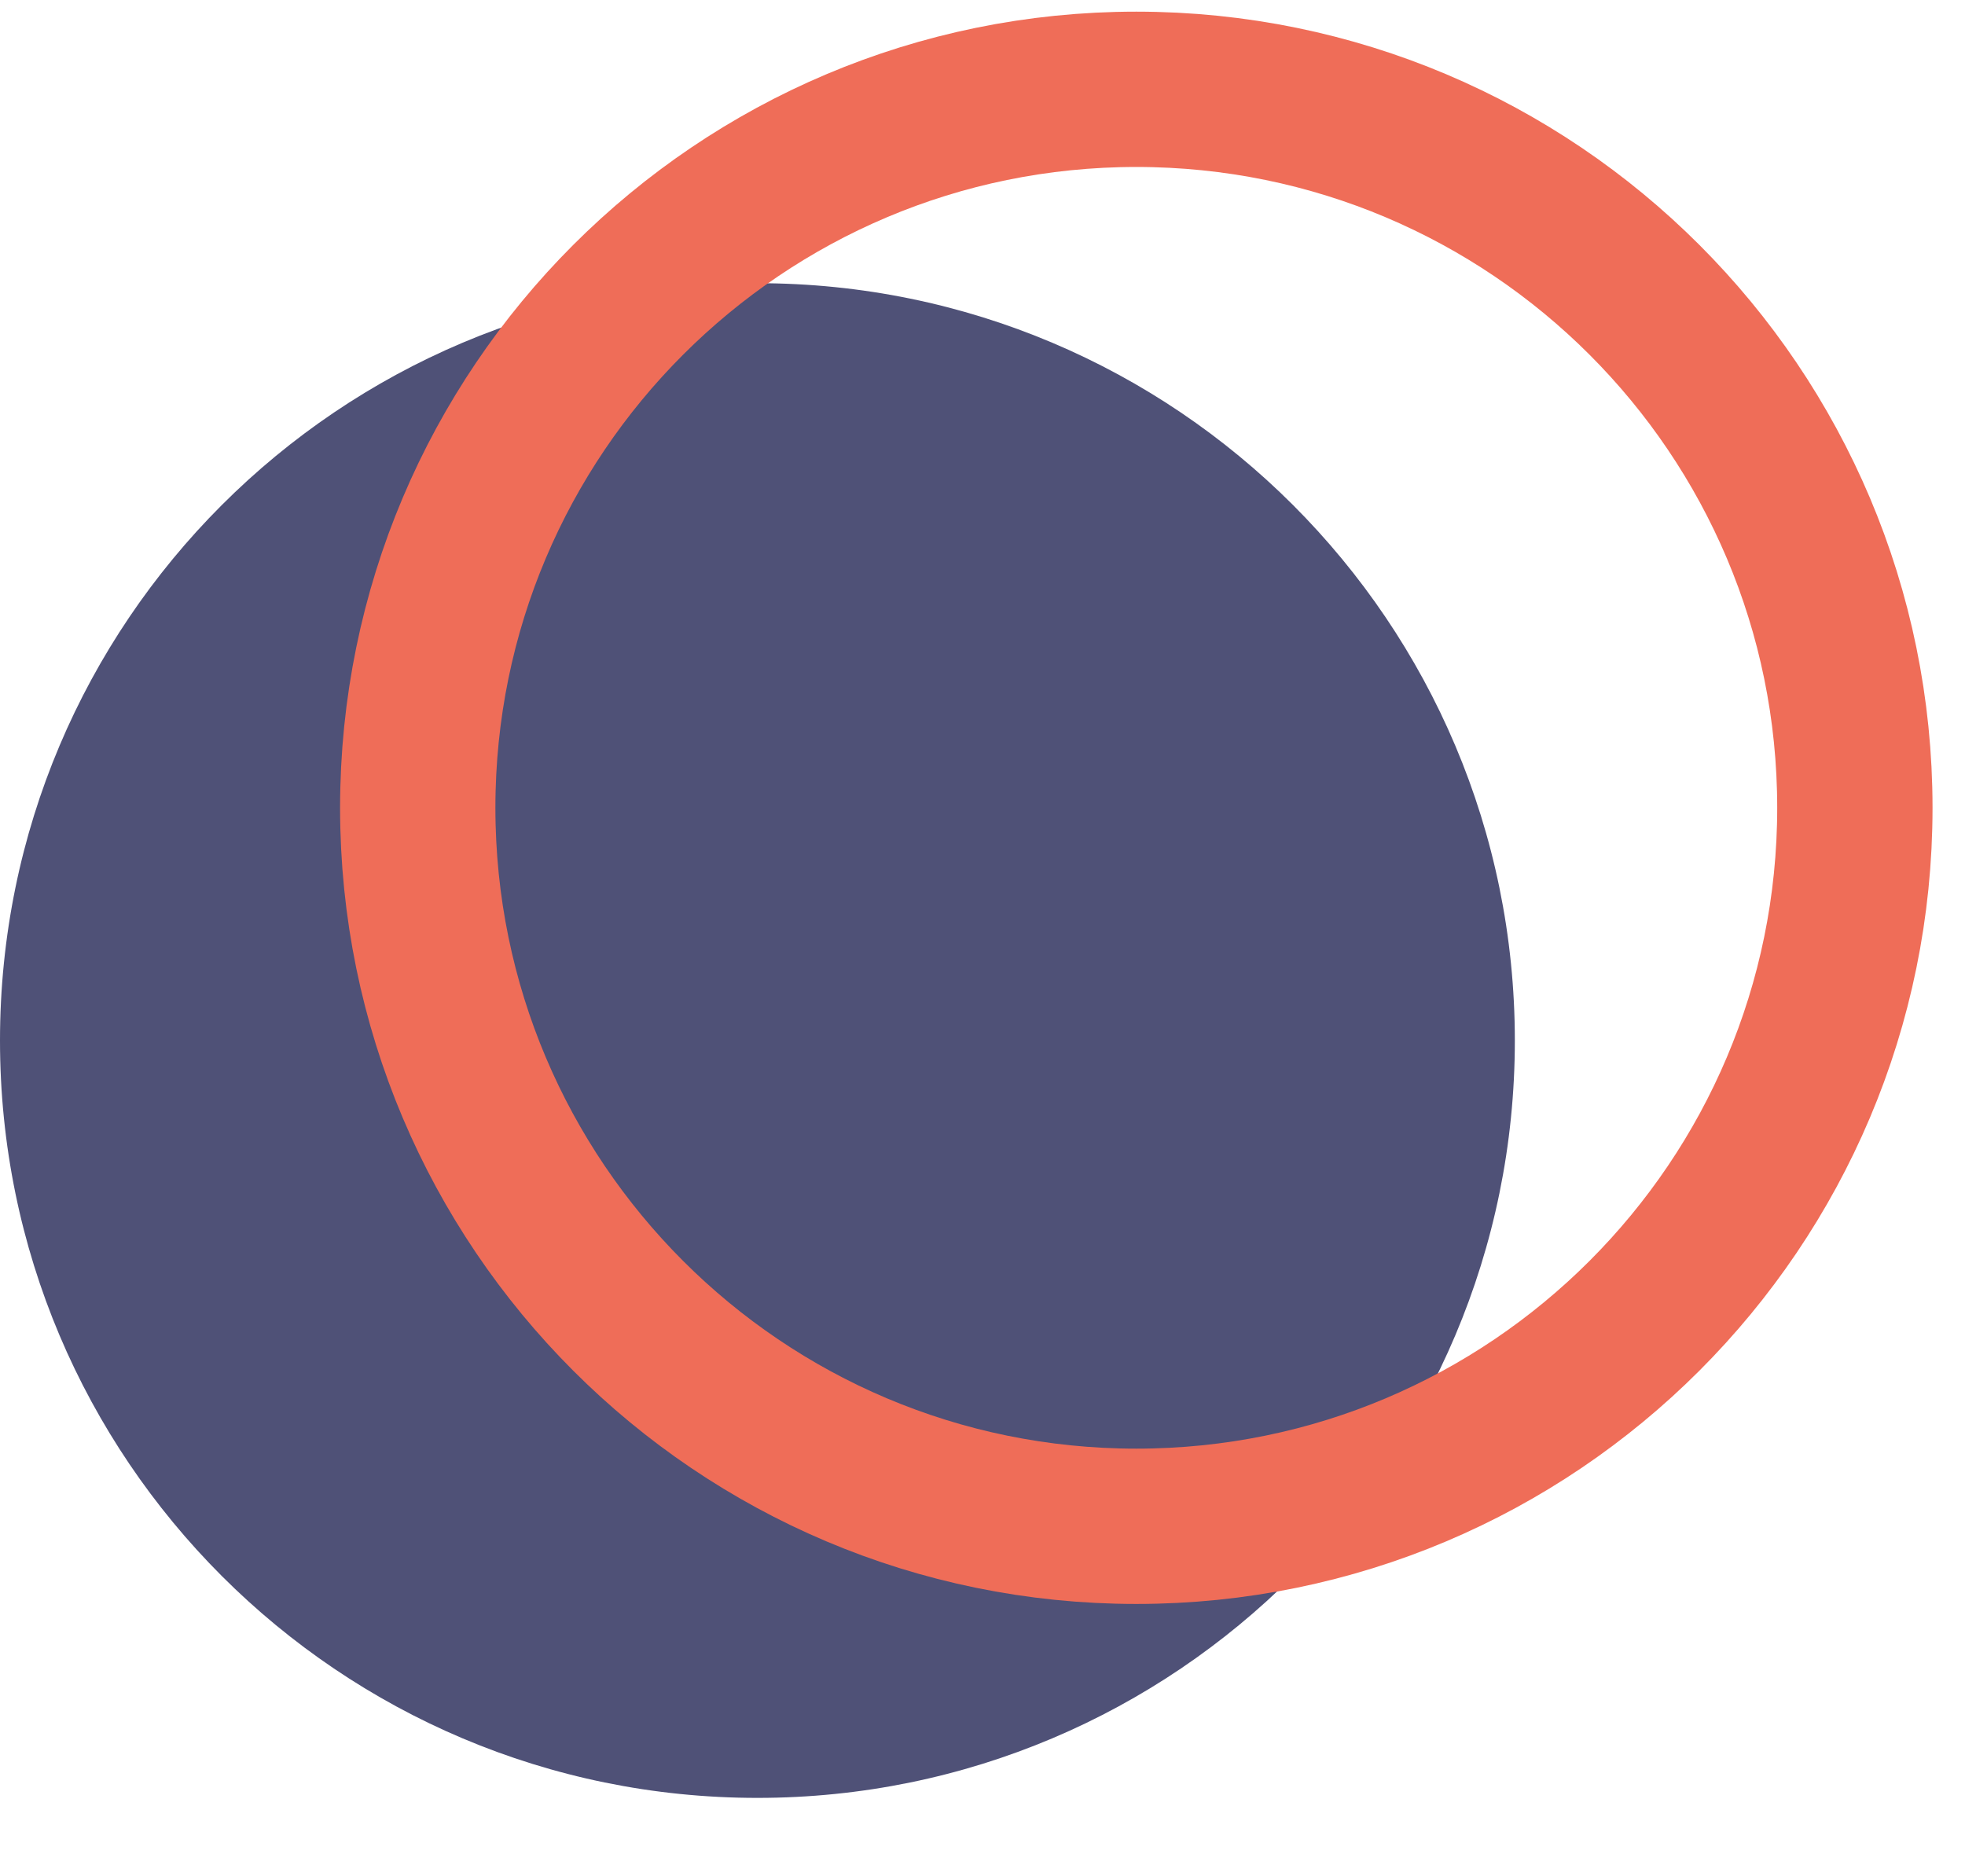
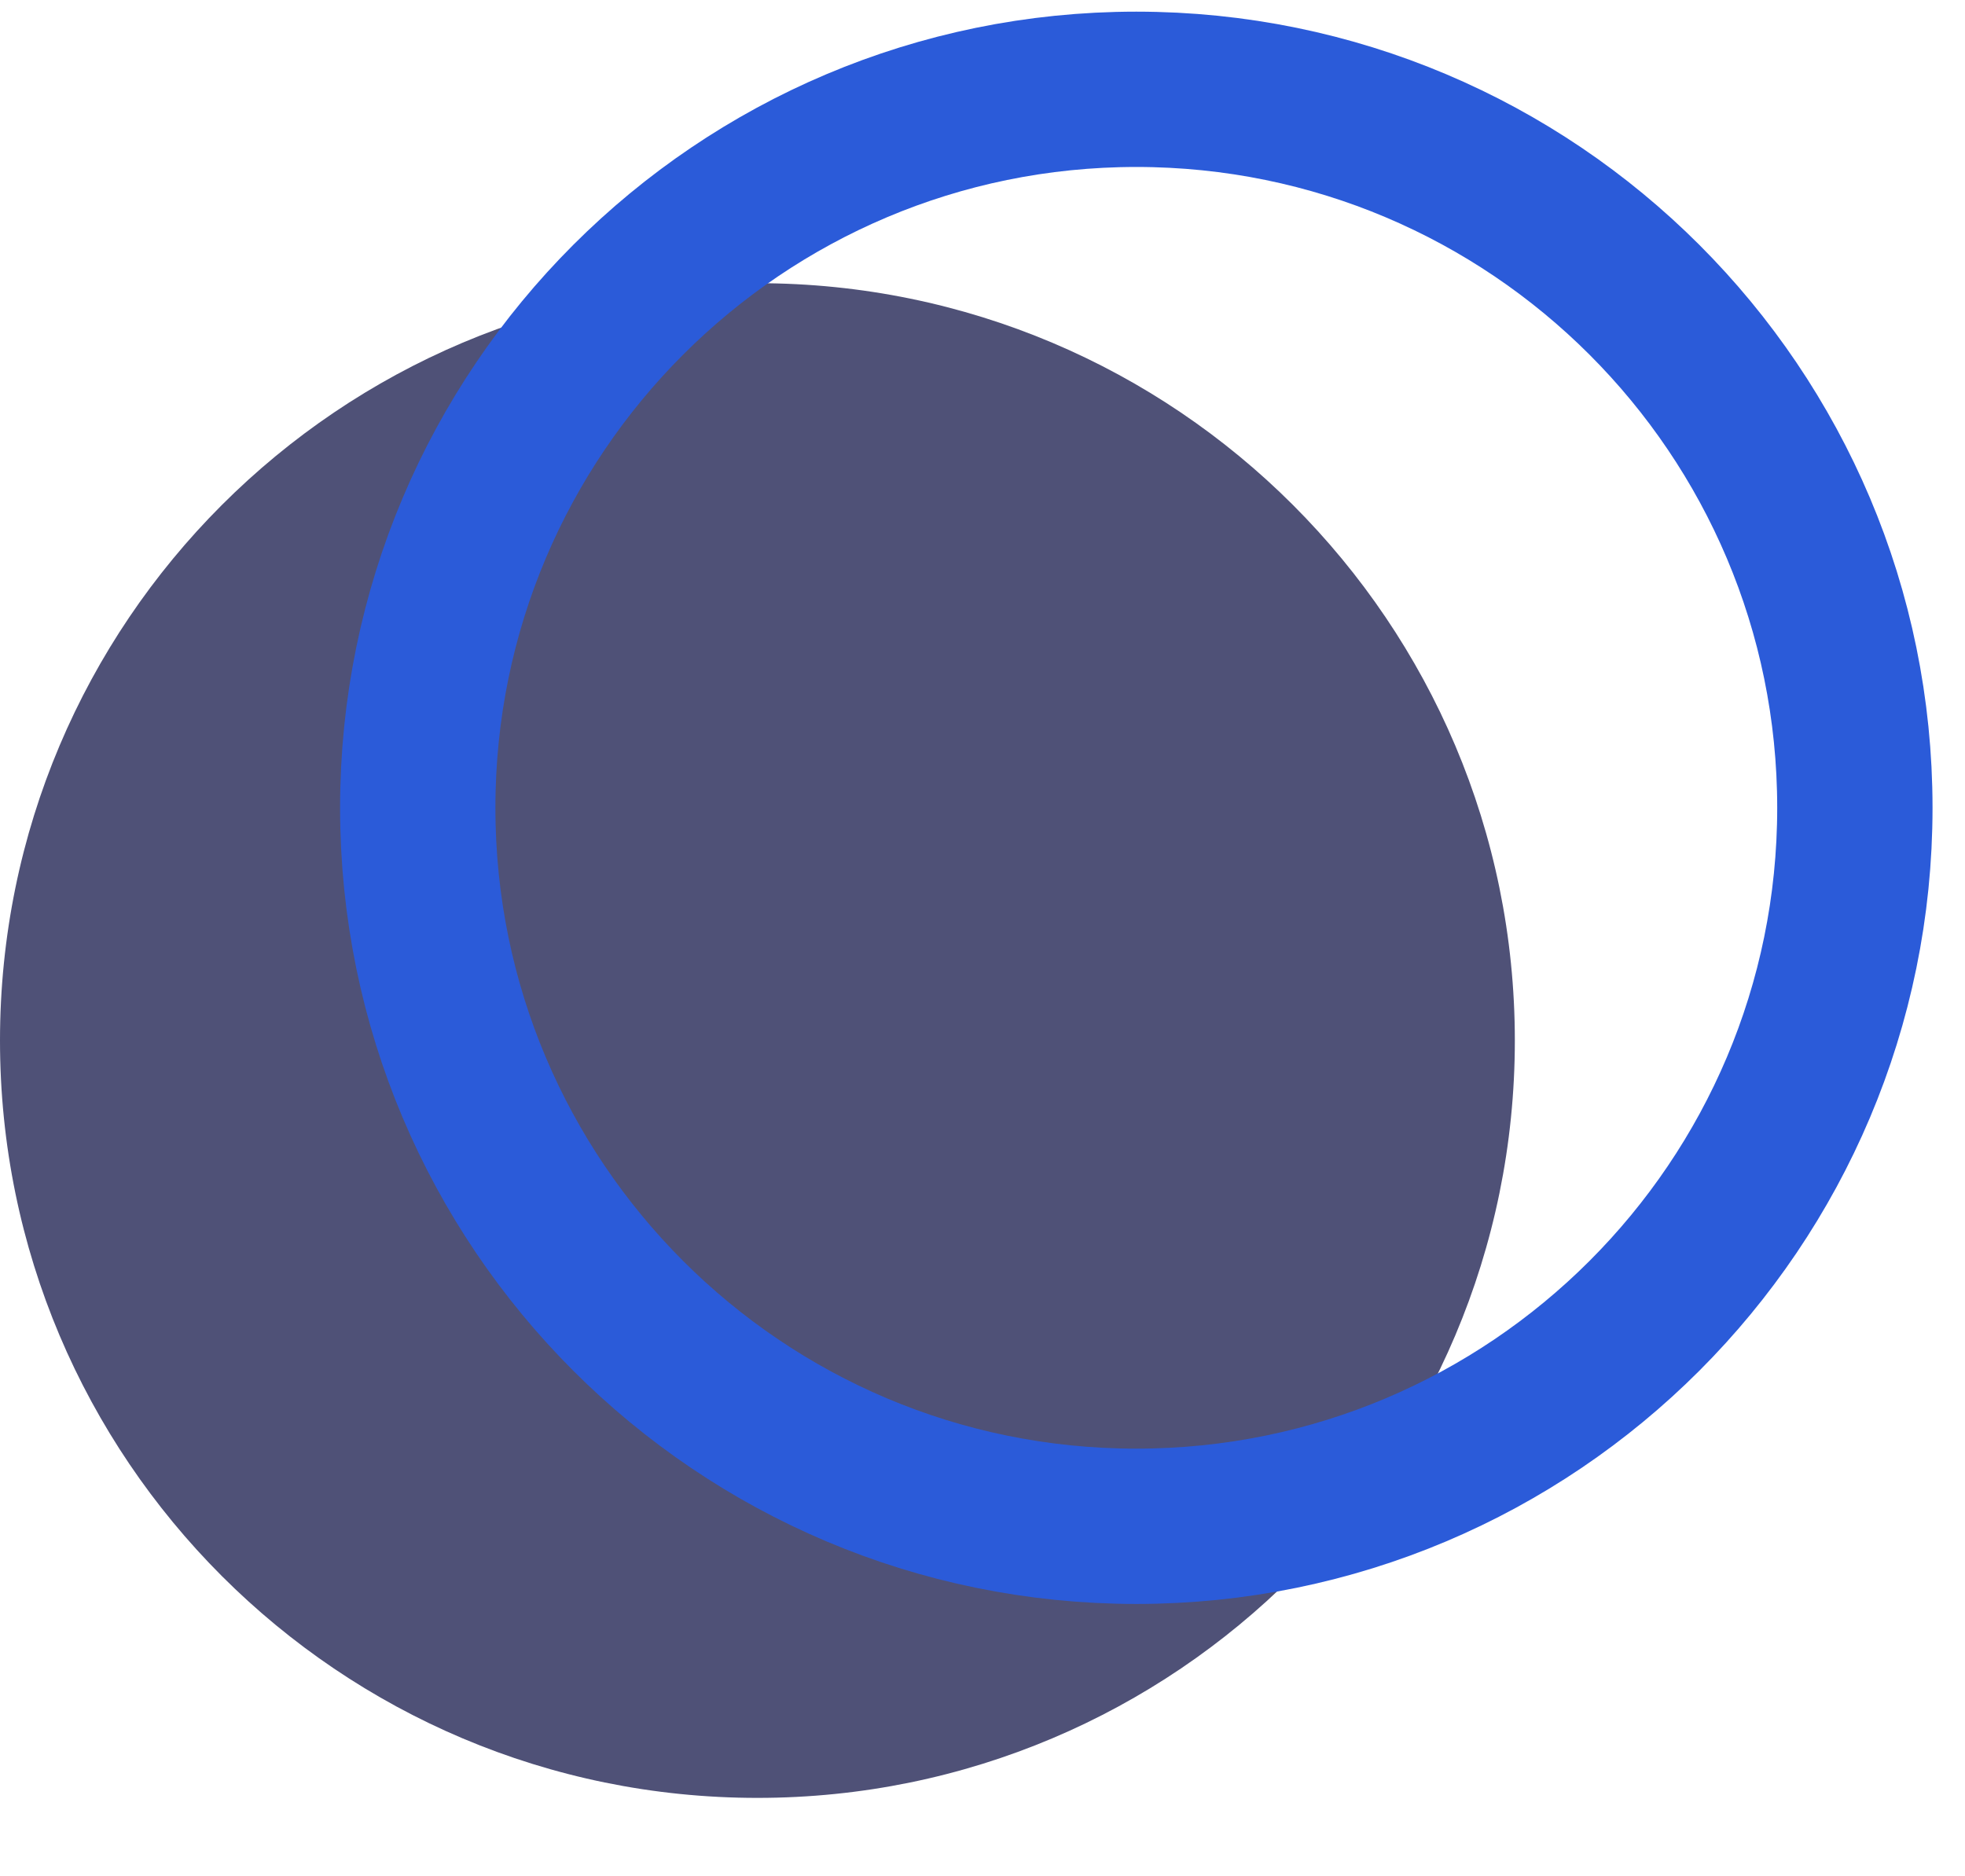
<svg xmlns="http://www.w3.org/2000/svg" width="22" height="21" viewBox="0 0 22 21" fill="none">
  <path d="M8.48 20.131C13.163 20.131 16.96 16.334 16.96 11.651C16.96 6.967 13.163 3.171 8.48 3.171C3.797 3.171 0 6.967 0 11.651C0 16.334 3.797 20.131 8.48 20.131Z" fill="#4F5177" />
-   <path d="M20.767 9.045C20.767 13.488 17.165 17.09 12.722 17.09C8.279 17.09 4.677 13.488 4.677 9.045C4.677 4.602 8.279 1 12.722 1C17.165 1 20.767 4.602 20.767 9.045Z" stroke="#EF6D58" stroke-width="1.739" />
+   <path d="M20.767 9.045C20.767 13.488 17.165 17.09 12.722 17.09C8.279 17.09 4.677 13.488 4.677 9.045C4.677 4.602 8.279 1 12.722 1C17.165 1 20.767 4.602 20.767 9.045Z" stroke="#2B5BD9" stroke-width="1.739" />
</svg>
